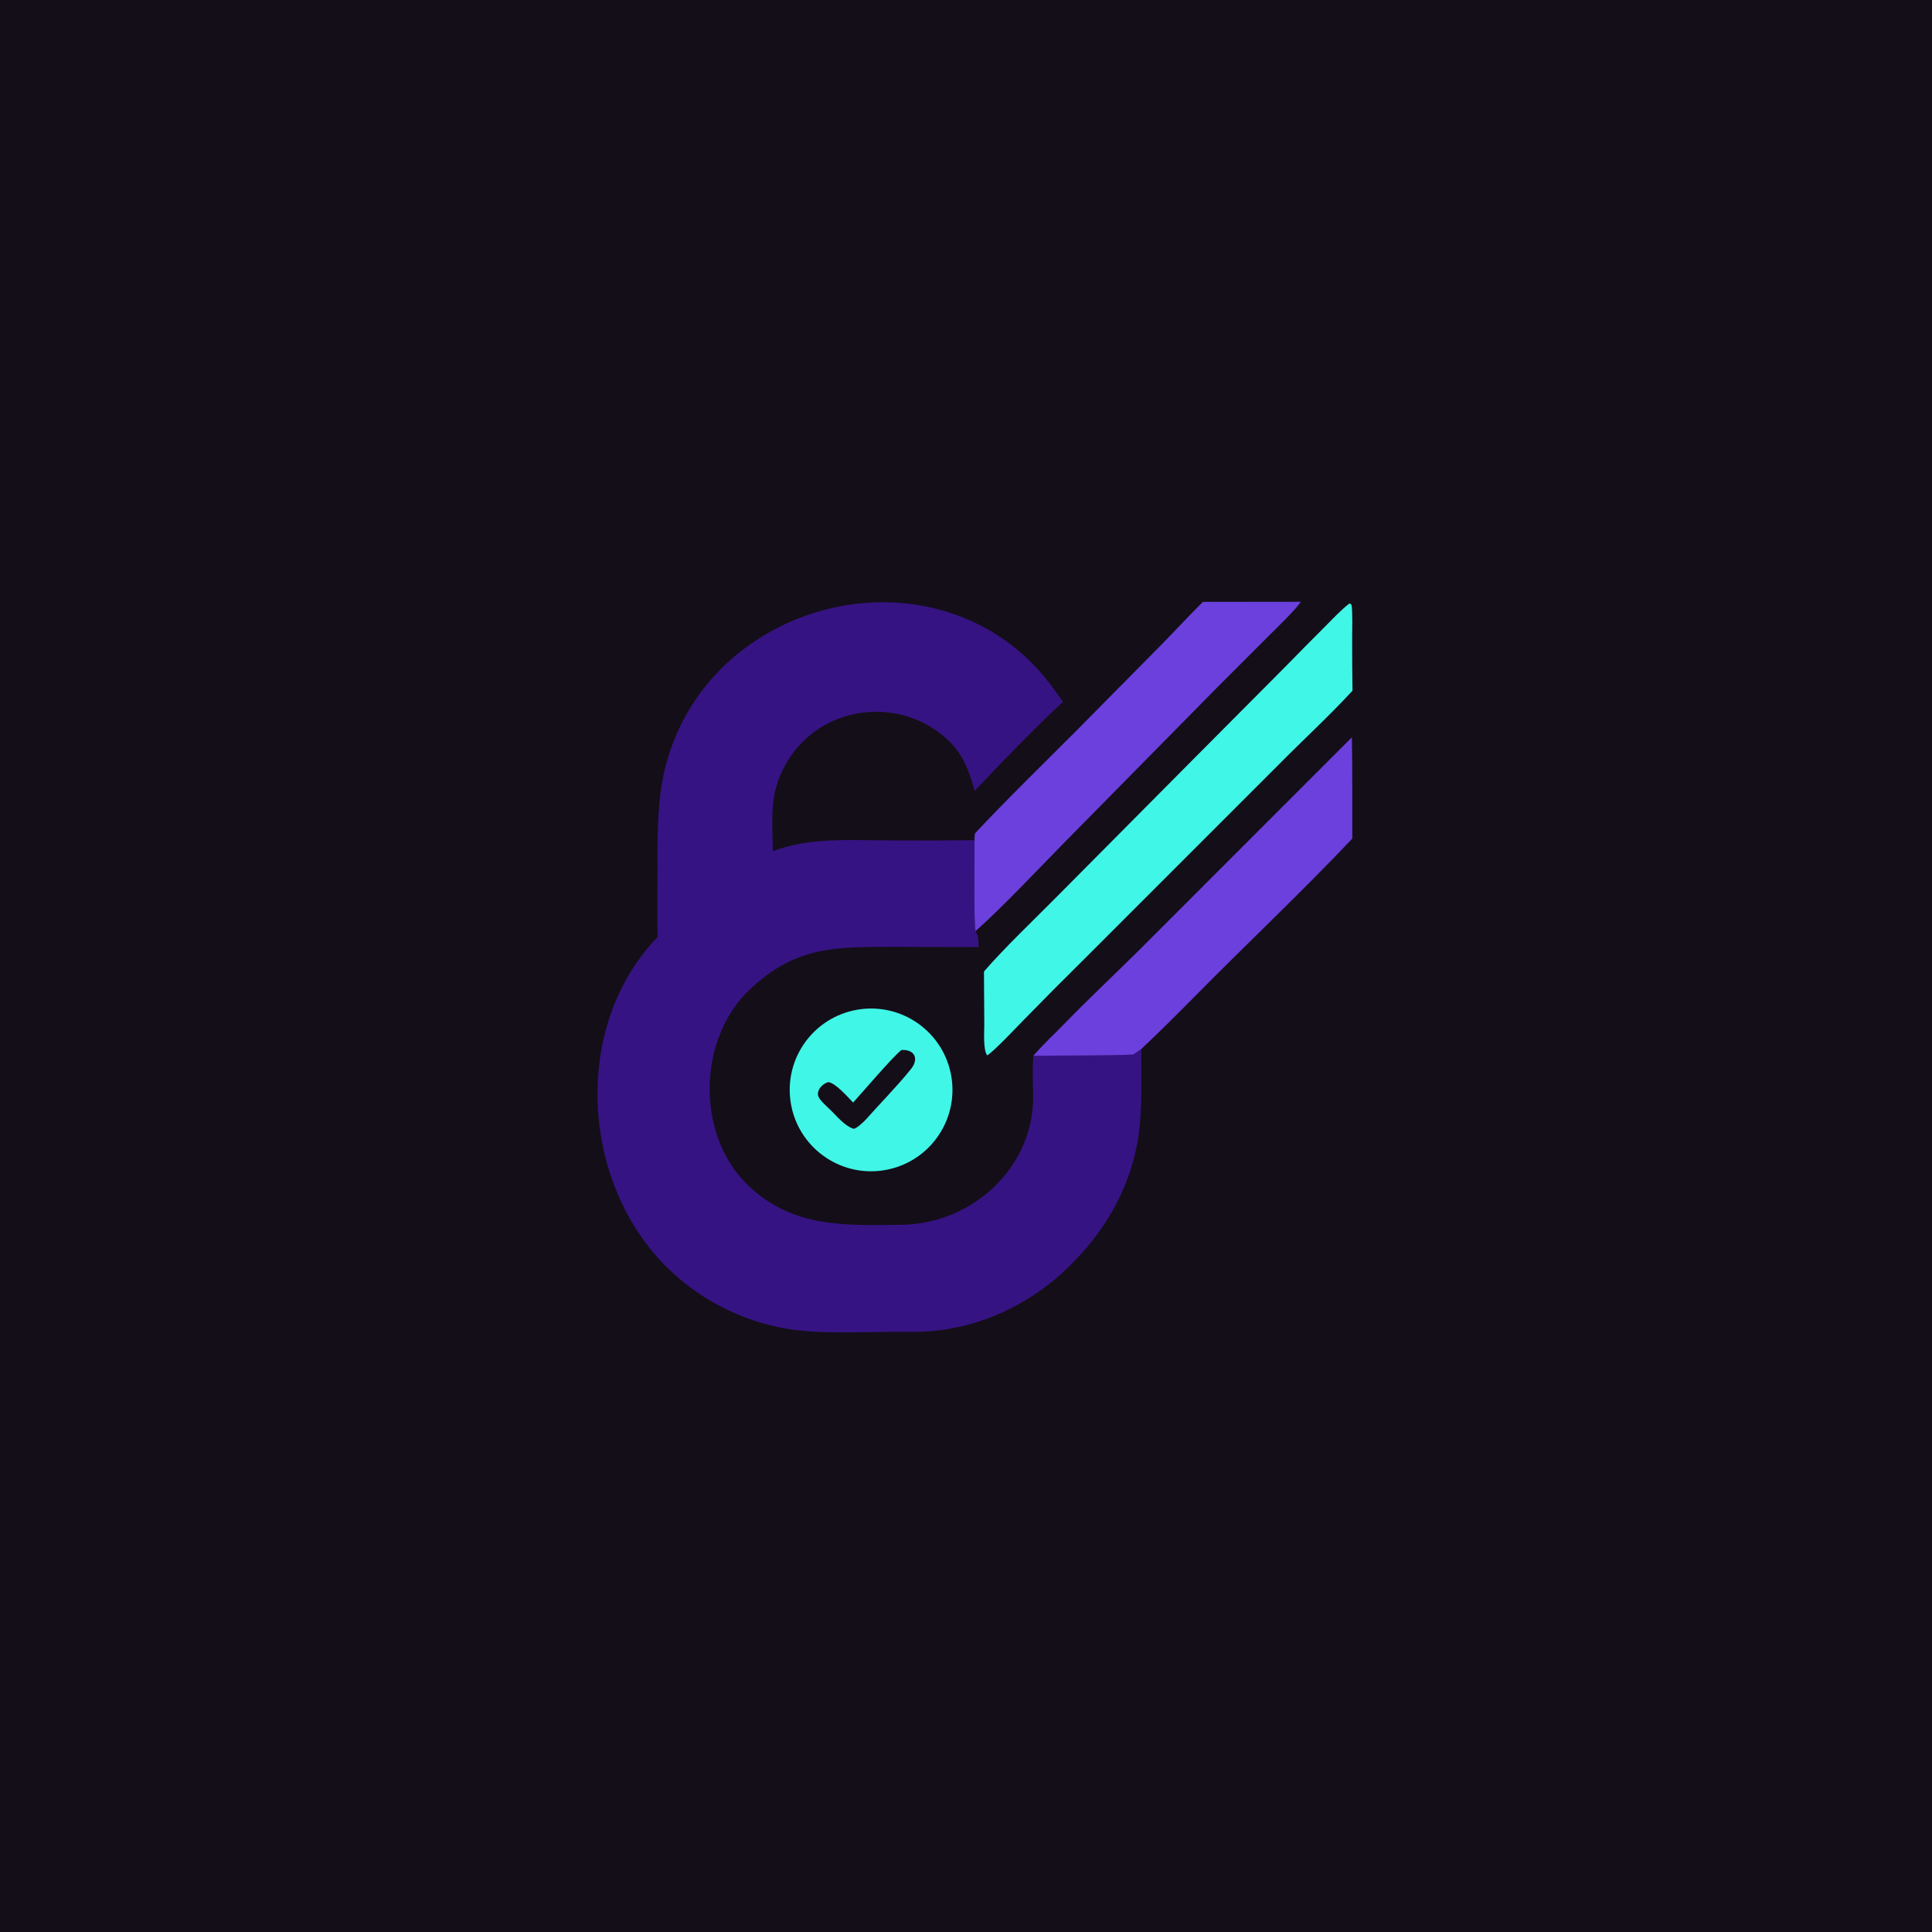
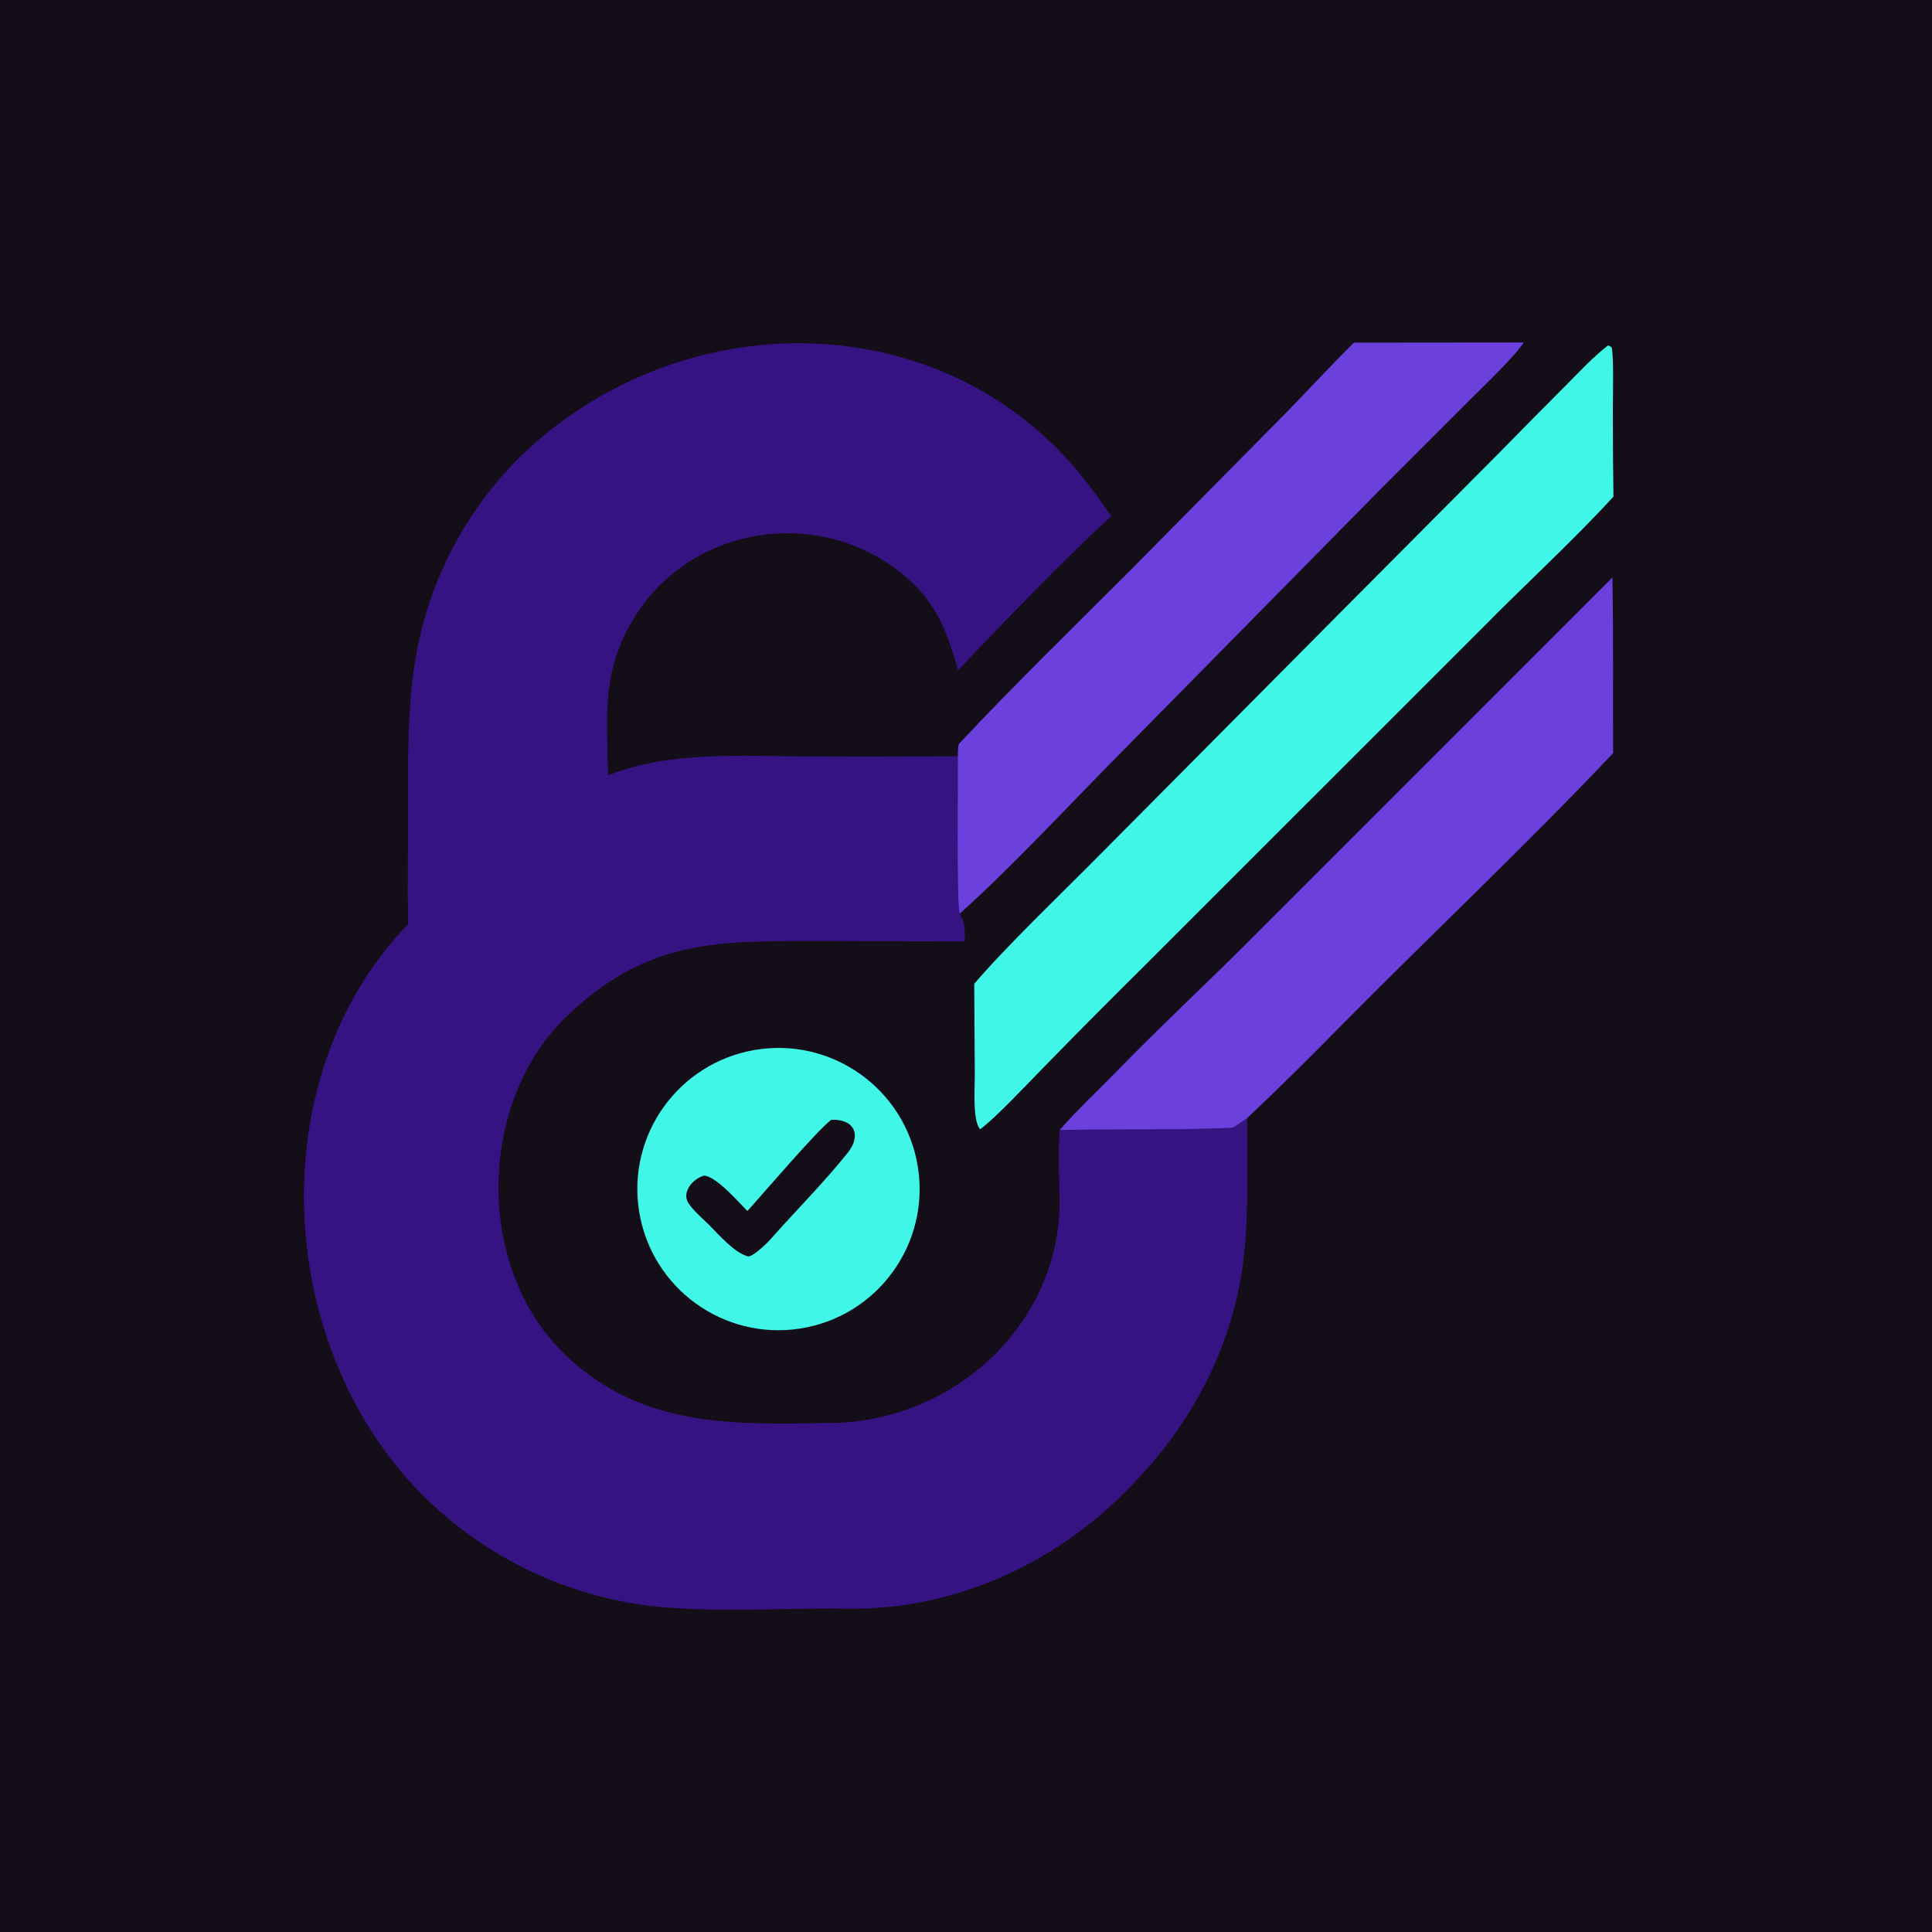
- <svg xmlns="http://www.w3.org/2000/svg" version="1.1" style="display: block;" viewBox="0 0 2048 2048" width="1024" height="1024" preserveAspectRatio="none">
-   <path transform="translate(0,0)" fill="rgb(20,14,25)" d="M 0 0 L 2048 0 L 2048 2048 L 0 2048 L 0 0 z" />
+ <svg xmlns="http://www.w3.org/2000/svg" version="1.1" style="display: block;" viewBox="447.6 428.6 1180.8 1180.8" width="512" height="512" preserveAspectRatio="none">
+   <rect x="447.6" y="428.6" width="1180.8" height="1180.8" fill="rgb(20,14,25)" />
  <path transform="translate(0,0)" fill="rgb(54,19,131)" d="M 697.024 993.427 C 696.602 970.496 697.029 946.798 696.955 923.811 C 696.858 893.79 696.639 860.851 701.541 831.291 C 711.5 771.284 745.283 717.848 795.22 683.117 C 893.199 614.113 1030.93 624.255 1107.9 718.548 C 1114.7 726.872 1120.63 735.218 1126.76 744.007 C 1097.62 770.91 1060.52 809.327 1033.14 838.303 C 1027.68 818.599 1021.39 800.638 1006.53 786.08 C 955.102 735.687 868.054 746.942 832.696 810.379 C 815.117 841.917 818.736 867.758 819.228 902.415 C 857.372 887.373 901.125 890.836 941.922 890.884 C 972.29 891.031 1002.66 890.982 1033.03 890.737 C 1033.12 902.845 1032.16 983.474 1034.15 986.992 C 1037.64 993.179 1037.2 996.86 1037.32 1003.99 L 949.07 1003.69 C 887.215 1003.79 843.758 1002.32 794.966 1048.81 C 739.375 1100.95 737.611 1202.56 792.209 1255.77 C 839.47 1301.83 896.31 1299.18 956.08 1298.3 C 1031.79 1297.19 1097.27 1236.12 1095.16 1159.26 C 1094.84 1147.52 1094.39 1130.47 1095.27 1119.25 C 1129.83 1118.54 1166.74 1119.39 1200.92 1117.89 C 1204.02 1116.16 1206.86 1114.07 1209.77 1112.03 C 1209.86 1137.36 1210.64 1167.94 1208.26 1192.63 C 1203.09 1246.23 1178.96 1294.6 1142.16 1333.34 C 1096.84 1382.5 1032.99 1412.76 965.443 1411.79 C 927.473 1411.24 882.809 1414.39 844.859 1410.1 C 793.803 1403.83 746.162 1381.15 709.094 1345.49 C 615.617 1255.48 605.351 1088.2 697.024 993.427 z" />
  <path transform="translate(0,0)" fill="rgb(64,246,231)" d="M 1430.36 639.723 C 1431.63 640.088 1430.82 639.784 1432.61 640.995 C 1433.98 646.78 1433.35 670.016 1433.33 677.099 C 1433.3 695.447 1433.42 713.796 1433.71 732.142 C 1409.89 758.175 1380.14 785.511 1354.94 811.054 L 1148.89 1017.08 C 1127.39 1038.33 1106.09 1059.78 1084.98 1081.42 C 1076.51 1090.05 1055.34 1112.65 1046.61 1118.77 C 1041.94 1113.45 1043.41 1093.54 1043.38 1085.73 L 1043.04 1029.88 C 1063.38 1006.14 1096.16 974.891 1118.78 952.037 L 1266.23 803.541 L 1365.39 703.851 C 1378.12 690.797 1390.94 677.826 1403.85 664.94 C 1412.24 656.521 1421.06 646.958 1430.36 639.723 z" />
  <path transform="translate(0,0)" fill="rgb(107,64,221)" d="M 1275.14 638.01 L 1378.88 637.904 C 1373.93 645.915 1353.78 665.224 1346.2 672.771 L 1290.29 728.689 L 1128.6 892.77 C 1099.93 921.86 1063.98 960.453 1034.15 986.992 C 1032.16 983.474 1033.12 902.845 1033.03 890.737 C 1033.04 889.36 1033.01 883.963 1033.84 883.07 C 1068.37 846.224 1104.59 811.094 1140.23 775.355 L 1233.42 681.083 C 1246.87 667.35 1261.63 651.25 1275.14 638.01 z" />
  <path transform="translate(0,0)" fill="rgb(107,64,221)" d="M 1433.07 781.568 C 1433.72 816.946 1433.34 853.468 1433.49 888.941 C 1378.83 946.679 1320.61 1001.38 1264.79 1057.97 C 1246.66 1076.36 1228.58 1094.33 1209.77 1112.03 C 1206.86 1114.07 1204.02 1116.16 1200.92 1117.89 C 1166.74 1119.39 1129.83 1118.54 1095.27 1119.25 C 1105.51 1107.37 1118.62 1095.2 1129.67 1083.82 C 1155.08 1057.68 1181.72 1032.76 1207.59 1007.11 L 1433.07 781.568 z" />
  <path transform="translate(0,0)" fill="rgb(64,246,231)" d="M 909.083 1070.28 C 956.269 1062.35 1000.9 1094.34 1008.54 1141.57 C 1016.18 1188.81 983.91 1233.23 936.628 1240.58 C 889.763 1247.86 845.813 1215.94 838.24 1169.12 C 830.667 1122.3 862.313 1078.15 909.083 1070.28 z" />
  <path transform="translate(0,0)" fill="rgb(20,14,25)" d="M 955.688 1112.99 C 970.398 1112.42 973.875 1122.93 965.846 1132.98 C 951.101 1151.45 933.715 1168.81 918.014 1186.56 C 916.025 1188.81 907.179 1197.26 904.577 1196.46 C 895.881 1193.79 887.316 1183.56 880.865 1177.14 C 877.291 1173.63 869.238 1166.67 867.584 1162.42 C 865.039 1155.9 871.932 1148.53 878.067 1147.09 C 885.623 1147.92 898.422 1162.67 904.368 1168.75 C 913.575 1158.69 947.224 1119.15 955.688 1112.99 z" />
</svg>
